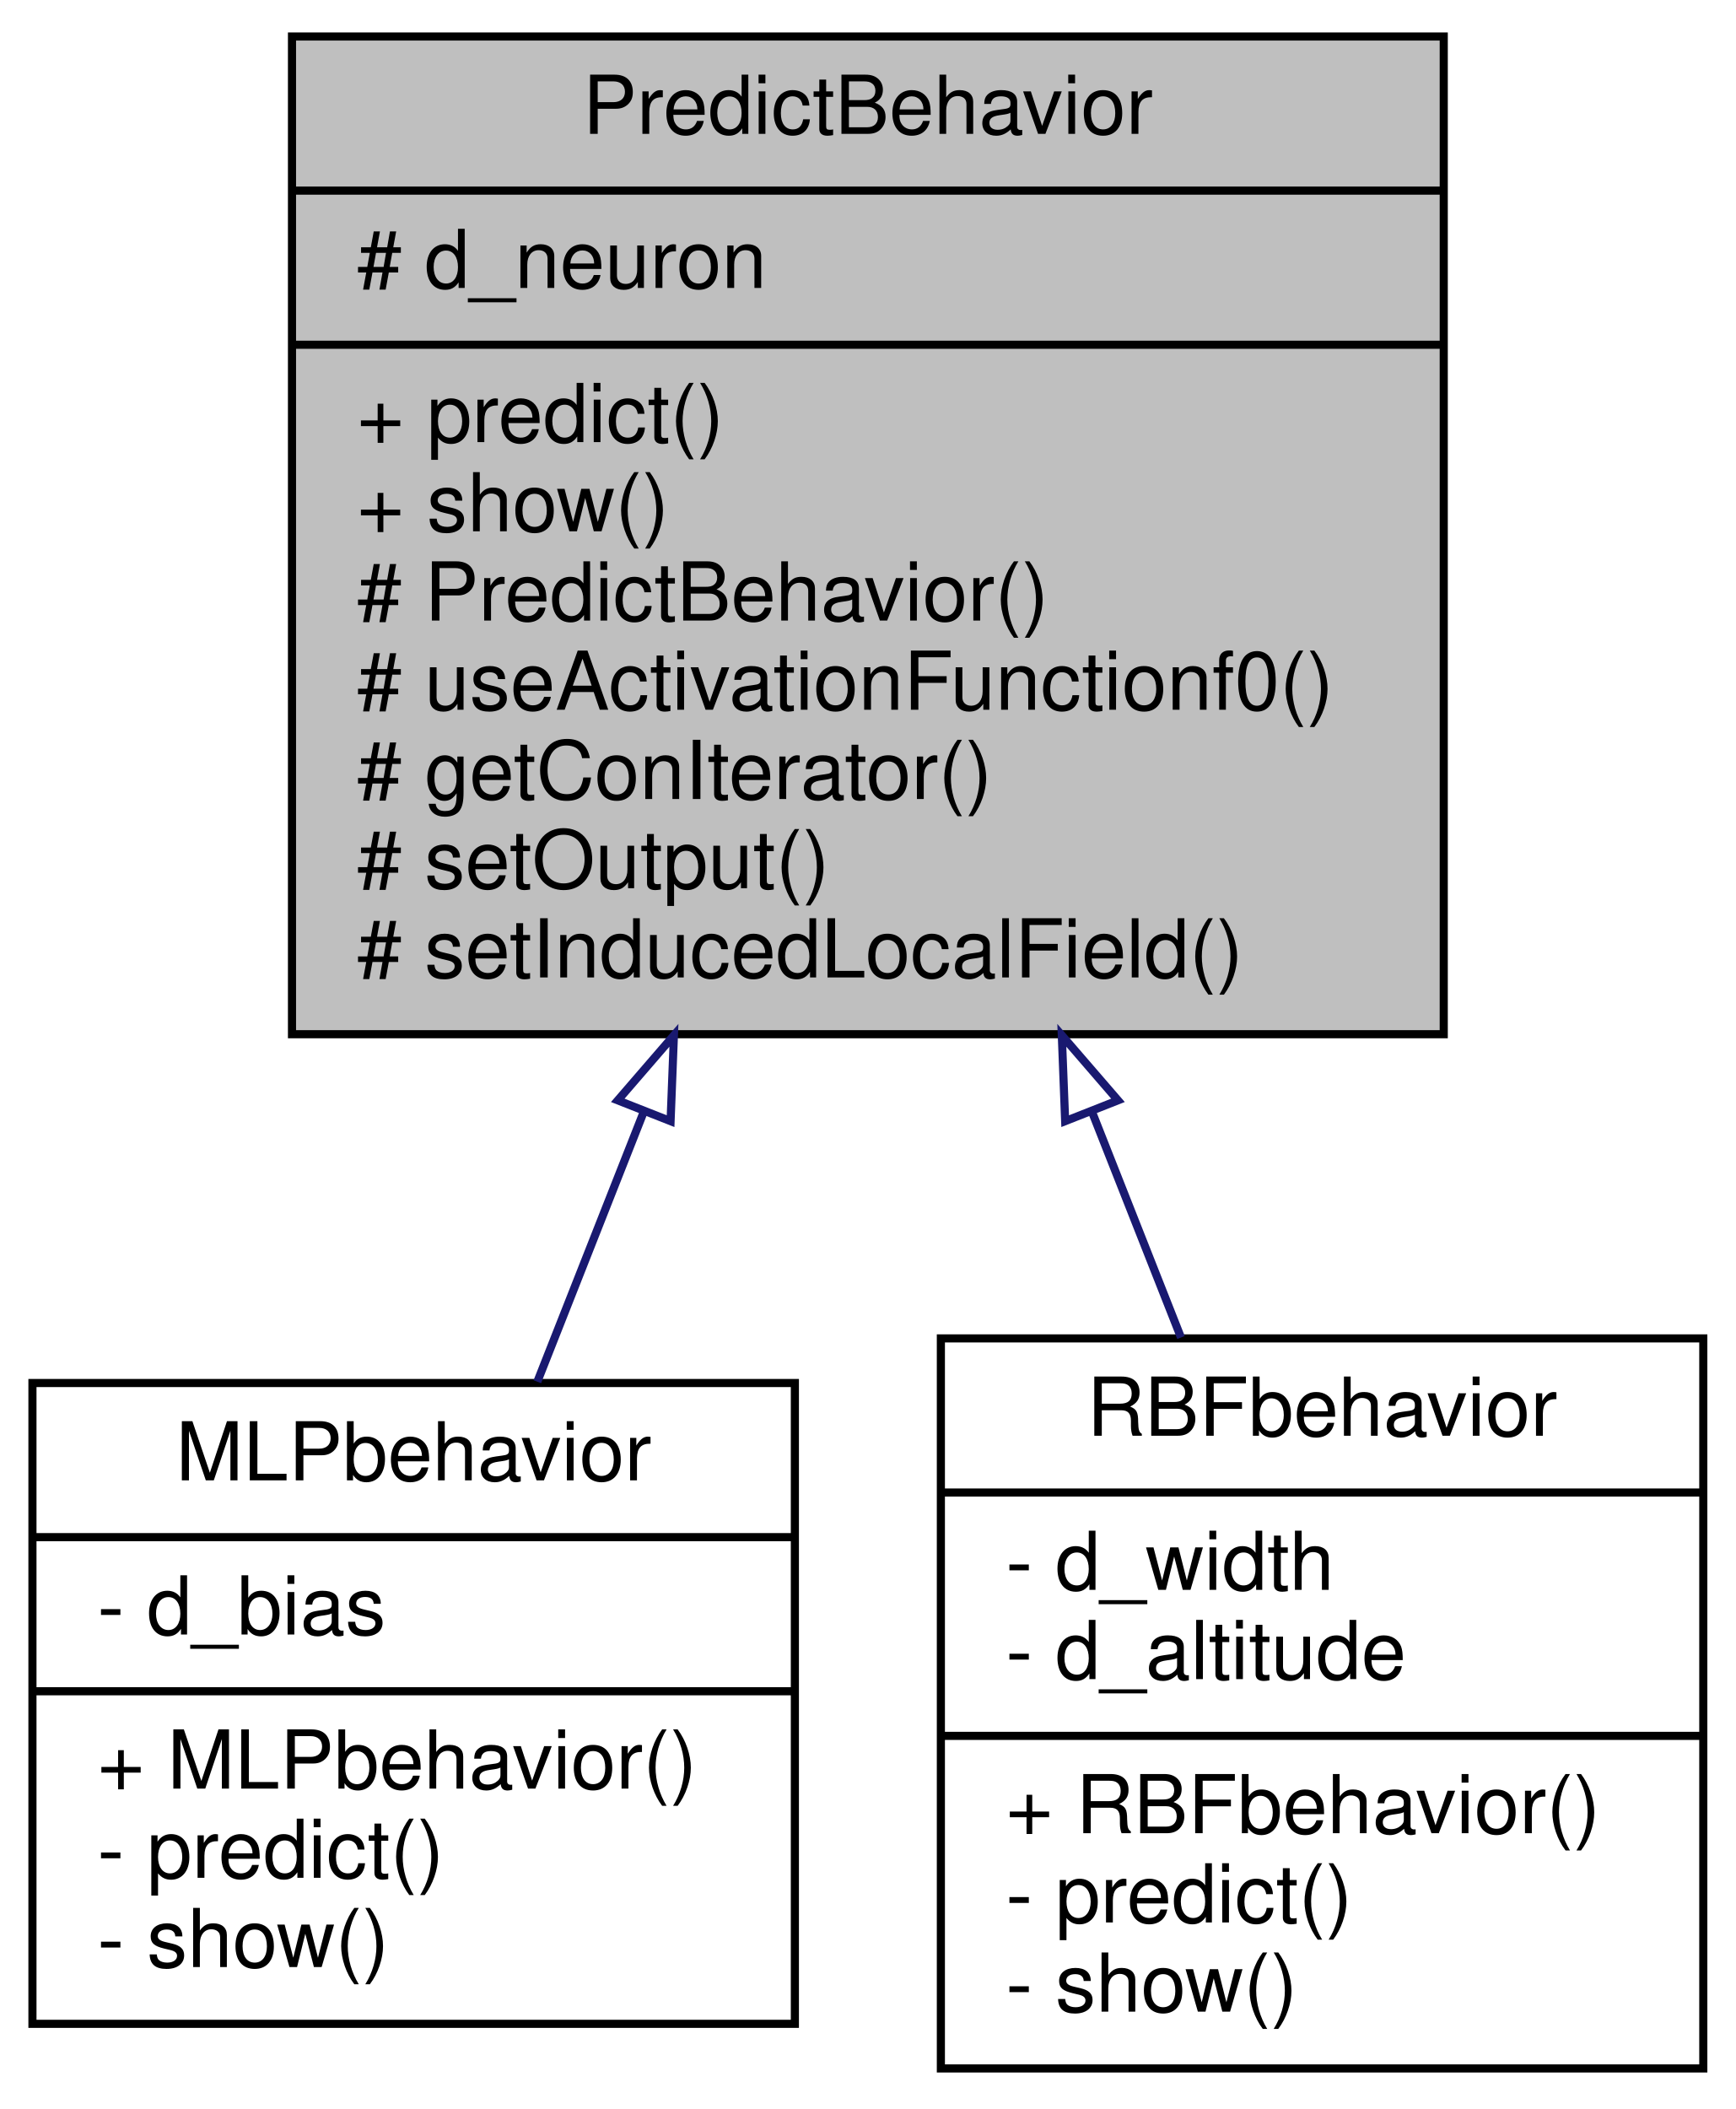
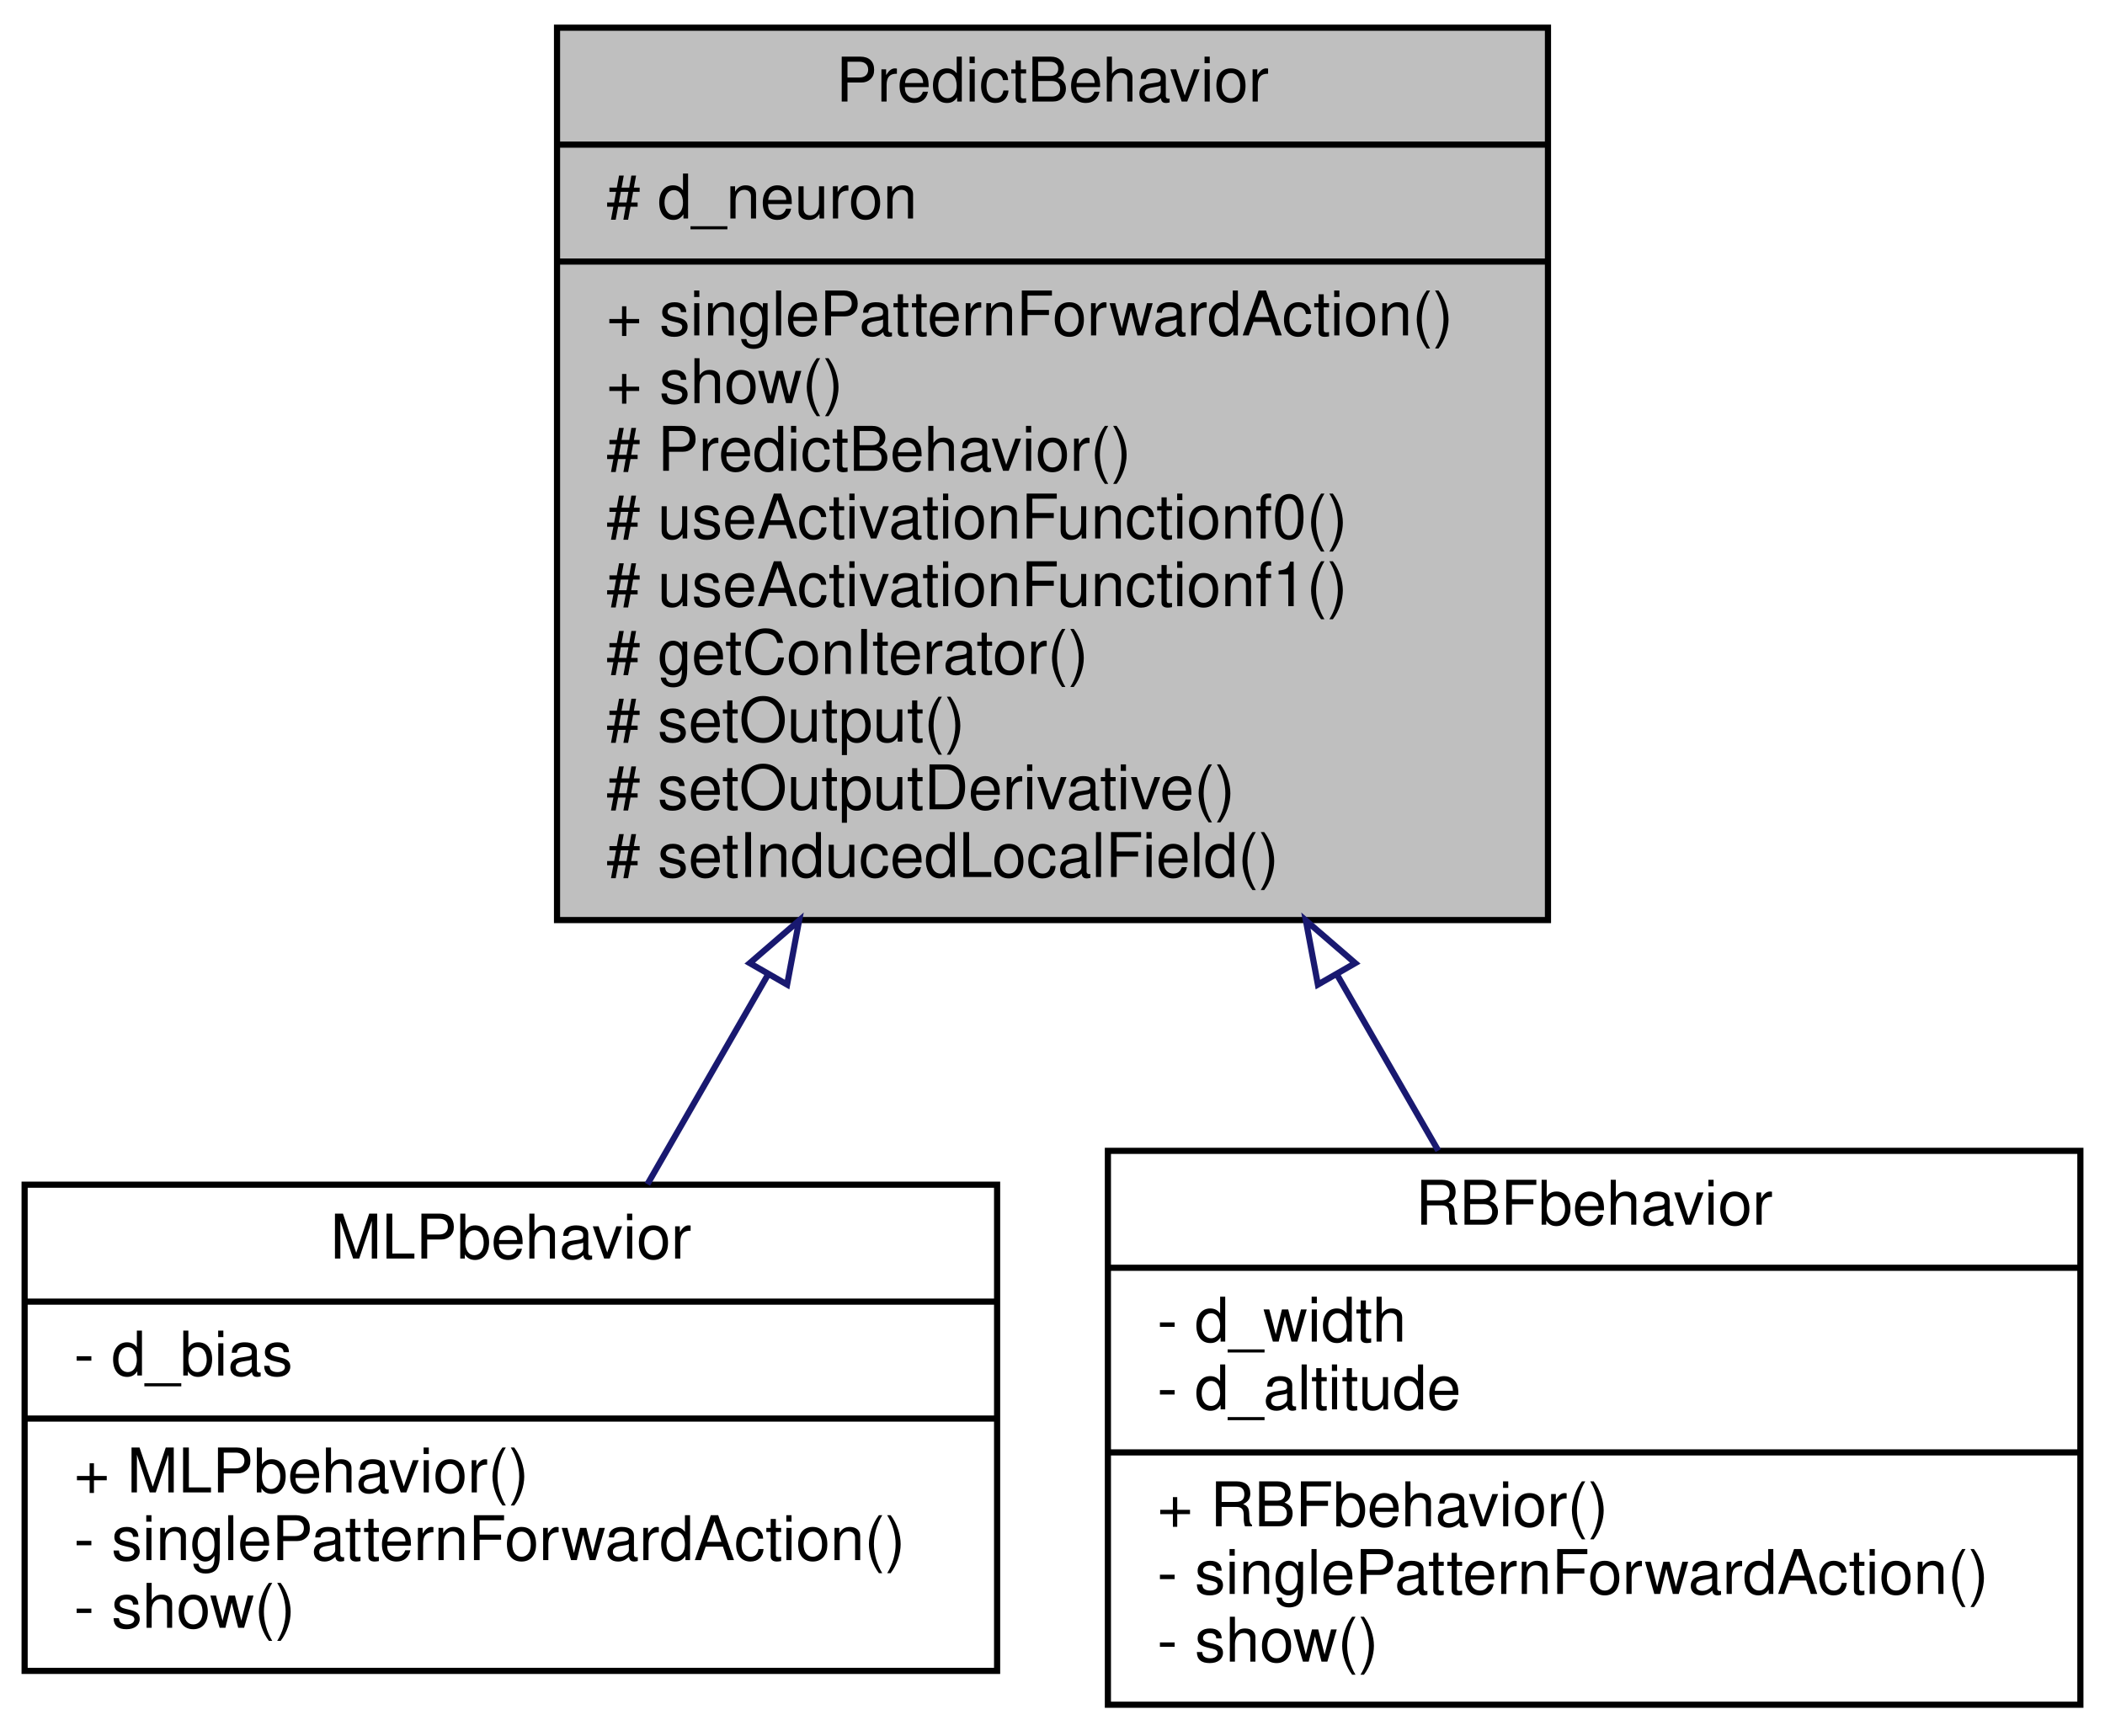
- <svg xmlns="http://www.w3.org/2000/svg" xmlns:xlink="http://www.w3.org/1999/xlink" width="214pt" height="260pt" viewBox="0.00 0.00 214.00 260.00">
-   <g id="graph1" class="graph" transform="scale(1 1) rotate(0) translate(4 256)">
-     <polygon fill="white" stroke="white" points="-4,5 -4,-256 211,-256 211,5 -4,5" />
+ <svg xmlns="http://www.w3.org/2000/svg" xmlns:xlink="http://www.w3.org/1999/xlink" width="342pt" height="282pt" viewBox="0.00 0.00 342.00 282.00">
+   <g id="graph1" class="graph" transform="scale(1 1) rotate(0) translate(4 278)">
+     <polygon fill="white" stroke="white" points="-4,5 -4,-278 339,-278 339,5 -4,5" />
    <g id="node1" class="node">
-       <polygon fill="#bfbfbf" stroke="black" points="32,-128.5 32,-251.5 174,-251.5 174,-128.5 32,-128.5" />
-       <text text-anchor="middle" x="103" y="-239.5" font-family="Helvetica,sans-Serif" font-size="10.00">PredictBehavior</text>
-       <polyline fill="none" stroke="black" points="32,-232.5 174,-232.5 " />
-       <text text-anchor="start" x="40" y="-220.5" font-family="Helvetica,sans-Serif" font-size="10.00"># d_neuron</text>
-       <polyline fill="none" stroke="black" points="32,-213.5 174,-213.5 " />
-       <text text-anchor="start" x="40" y="-201.5" font-family="Helvetica,sans-Serif" font-size="10.00">+ predict()</text>
-       <text text-anchor="start" x="40" y="-190.5" font-family="Helvetica,sans-Serif" font-size="10.00">+ show()</text>
-       <text text-anchor="start" x="40" y="-179.5" font-family="Helvetica,sans-Serif" font-size="10.00"># PredictBehavior()</text>
-       <text text-anchor="start" x="40" y="-168.5" font-family="Helvetica,sans-Serif" font-size="10.00"># useActivationFunctionf0()</text>
-       <text text-anchor="start" x="40" y="-157.5" font-family="Helvetica,sans-Serif" font-size="10.00"># getConIterator()</text>
-       <text text-anchor="start" x="40" y="-146.5" font-family="Helvetica,sans-Serif" font-size="10.00"># setOutput()</text>
-       <text text-anchor="start" x="40" y="-135.5" font-family="Helvetica,sans-Serif" font-size="10.00"># setInducedLocalField()</text>
+       <polygon fill="#bfbfbf" stroke="black" points="86.5,-128.5 86.5,-273.5 247.5,-273.5 247.5,-128.5 86.5,-128.5" />
+       <text text-anchor="middle" x="167" y="-261.5" font-family="Helvetica,sans-Serif" font-size="10.00">PredictBehavior</text>
+       <polyline fill="none" stroke="black" points="86.5,-254.5 247.5,-254.5 " />
+       <text text-anchor="start" x="94.5" y="-242.5" font-family="Helvetica,sans-Serif" font-size="10.00"># d_neuron</text>
+       <polyline fill="none" stroke="black" points="86.5,-235.5 247.5,-235.5 " />
+       <text text-anchor="start" x="94.5" y="-223.5" font-family="Helvetica,sans-Serif" font-size="10.00">+ singlePatternForwardAction()</text>
+       <text text-anchor="start" x="94.5" y="-212.5" font-family="Helvetica,sans-Serif" font-size="10.00">+ show()</text>
+       <text text-anchor="start" x="94.5" y="-201.5" font-family="Helvetica,sans-Serif" font-size="10.00"># PredictBehavior()</text>
+       <text text-anchor="start" x="94.5" y="-190.5" font-family="Helvetica,sans-Serif" font-size="10.00"># useActivationFunctionf0()</text>
+       <text text-anchor="start" x="94.5" y="-179.5" font-family="Helvetica,sans-Serif" font-size="10.00"># useActivationFunctionf1()</text>
+       <text text-anchor="start" x="94.5" y="-168.5" font-family="Helvetica,sans-Serif" font-size="10.00"># getConIterator()</text>
+       <text text-anchor="start" x="94.5" y="-157.5" font-family="Helvetica,sans-Serif" font-size="10.00"># setOutput()</text>
+       <text text-anchor="start" x="94.5" y="-146.5" font-family="Helvetica,sans-Serif" font-size="10.00"># setOutputDerivative()</text>
+       <text text-anchor="start" x="94.5" y="-135.5" font-family="Helvetica,sans-Serif" font-size="10.00"># setInducedLocalField()</text>
    </g>
    <g id="node3" class="node">
      <a xlink:href="class_m_l_pbehavior.html" target="_top" xlink:title="class MLPbehavior -">
-         <polygon fill="white" stroke="black" points="0,-6.5 0,-85.5 94,-85.5 94,-6.5 0,-6.5" />
-         <text text-anchor="middle" x="47" y="-73.5" font-family="Helvetica,sans-Serif" font-size="10.00">MLPbehavior</text>
-         <polyline fill="none" stroke="black" points="0,-66.5 94,-66.5 " />
+         <polygon fill="white" stroke="black" points="0,-6.5 0,-85.5 158,-85.5 158,-6.5 0,-6.5" />
+         <text text-anchor="middle" x="79" y="-73.5" font-family="Helvetica,sans-Serif" font-size="10.00">MLPbehavior</text>
+         <polyline fill="none" stroke="black" points="0,-66.5 158,-66.5 " />
        <text text-anchor="start" x="8" y="-54.5" font-family="Helvetica,sans-Serif" font-size="10.00">- d_bias</text>
-         <polyline fill="none" stroke="black" points="0,-47.5 94,-47.5 " />
+         <polyline fill="none" stroke="black" points="0,-47.5 158,-47.5 " />
        <text text-anchor="start" x="8" y="-35.5" font-family="Helvetica,sans-Serif" font-size="10.00">+ MLPbehavior()</text>
-         <text text-anchor="start" x="8" y="-24.5" font-family="Helvetica,sans-Serif" font-size="10.00">- predict()</text>
+         <text text-anchor="start" x="8" y="-24.5" font-family="Helvetica,sans-Serif" font-size="10.00">- singlePatternForwardAction()</text>
        <text text-anchor="start" x="8" y="-13.5" font-family="Helvetica,sans-Serif" font-size="10.00">- show()</text>
      </a>
    </g>
    <g id="edge2" class="edge">
-       <path fill="none" stroke="midnightblue" d="M75.32,-118.811C70.818,-107.395 66.305,-95.952 62.247,-85.661" />
-       <polygon fill="none" stroke="midnightblue" points="72.164,-120.349 79.088,-128.367 78.676,-117.781 72.164,-120.349" />
+       <path fill="none" stroke="midnightblue" d="M120.848,-119.758C114.003,-107.858 107.228,-96.078 101.187,-85.576" />
+       <polygon fill="none" stroke="midnightblue" points="117.814,-121.504 125.834,-128.428 123.882,-118.014 117.814,-121.504" />
    </g>
    <g id="node5" class="node">
      <a xlink:href="class_r_b_fbehavior.html" target="_top" xlink:title="class RBFbehavior -">
-         <polygon fill="white" stroke="black" points="112,-1 112,-91 206,-91 206,-1 112,-1" />
-         <text text-anchor="middle" x="159" y="-79" font-family="Helvetica,sans-Serif" font-size="10.00">RBFbehavior</text>
-         <polyline fill="none" stroke="black" points="112,-72 206,-72 " />
-         <text text-anchor="start" x="120" y="-60" font-family="Helvetica,sans-Serif" font-size="10.00">- d_width</text>
-         <text text-anchor="start" x="120" y="-49" font-family="Helvetica,sans-Serif" font-size="10.00">- d_altitude</text>
-         <polyline fill="none" stroke="black" points="112,-42 206,-42 " />
-         <text text-anchor="start" x="120" y="-30" font-family="Helvetica,sans-Serif" font-size="10.00">+ RBFbehavior()</text>
-         <text text-anchor="start" x="120" y="-19" font-family="Helvetica,sans-Serif" font-size="10.00">- predict()</text>
-         <text text-anchor="start" x="120" y="-8" font-family="Helvetica,sans-Serif" font-size="10.00">- show()</text>
+         <polygon fill="white" stroke="black" points="176,-1 176,-91 334,-91 334,-1 176,-1" />
+         <text text-anchor="middle" x="255" y="-79" font-family="Helvetica,sans-Serif" font-size="10.00">RBFbehavior</text>
+         <polyline fill="none" stroke="black" points="176,-72 334,-72 " />
+         <text text-anchor="start" x="184" y="-60" font-family="Helvetica,sans-Serif" font-size="10.00">- d_width</text>
+         <text text-anchor="start" x="184" y="-49" font-family="Helvetica,sans-Serif" font-size="10.00">- d_altitude</text>
+         <polyline fill="none" stroke="black" points="176,-42 334,-42 " />
+         <text text-anchor="start" x="184" y="-30" font-family="Helvetica,sans-Serif" font-size="10.00">+ RBFbehavior()</text>
+         <text text-anchor="start" x="184" y="-19" font-family="Helvetica,sans-Serif" font-size="10.00">- singlePatternForwardAction()</text>
+         <text text-anchor="start" x="184" y="-8" font-family="Helvetica,sans-Serif" font-size="10.00">- show()</text>
      </a>
    </g>
    <g id="edge4" class="edge">
-       <path fill="none" stroke="midnightblue" d="M130.635,-118.925C134.372,-109.45 138.117,-99.954 141.604,-91.11" />
-       <polygon fill="none" stroke="midnightblue" points="127.324,-117.781 126.911,-128.367 133.836,-120.349 127.324,-117.781" />
+       <path fill="none" stroke="midnightblue" d="M213.159,-119.747C218.837,-109.874 224.468,-100.085 229.67,-91.039" />
+       <polygon fill="none" stroke="midnightblue" points="210.118,-118.014 208.166,-128.428 216.186,-121.504 210.118,-118.014" />
    </g>
  </g>
</svg>
